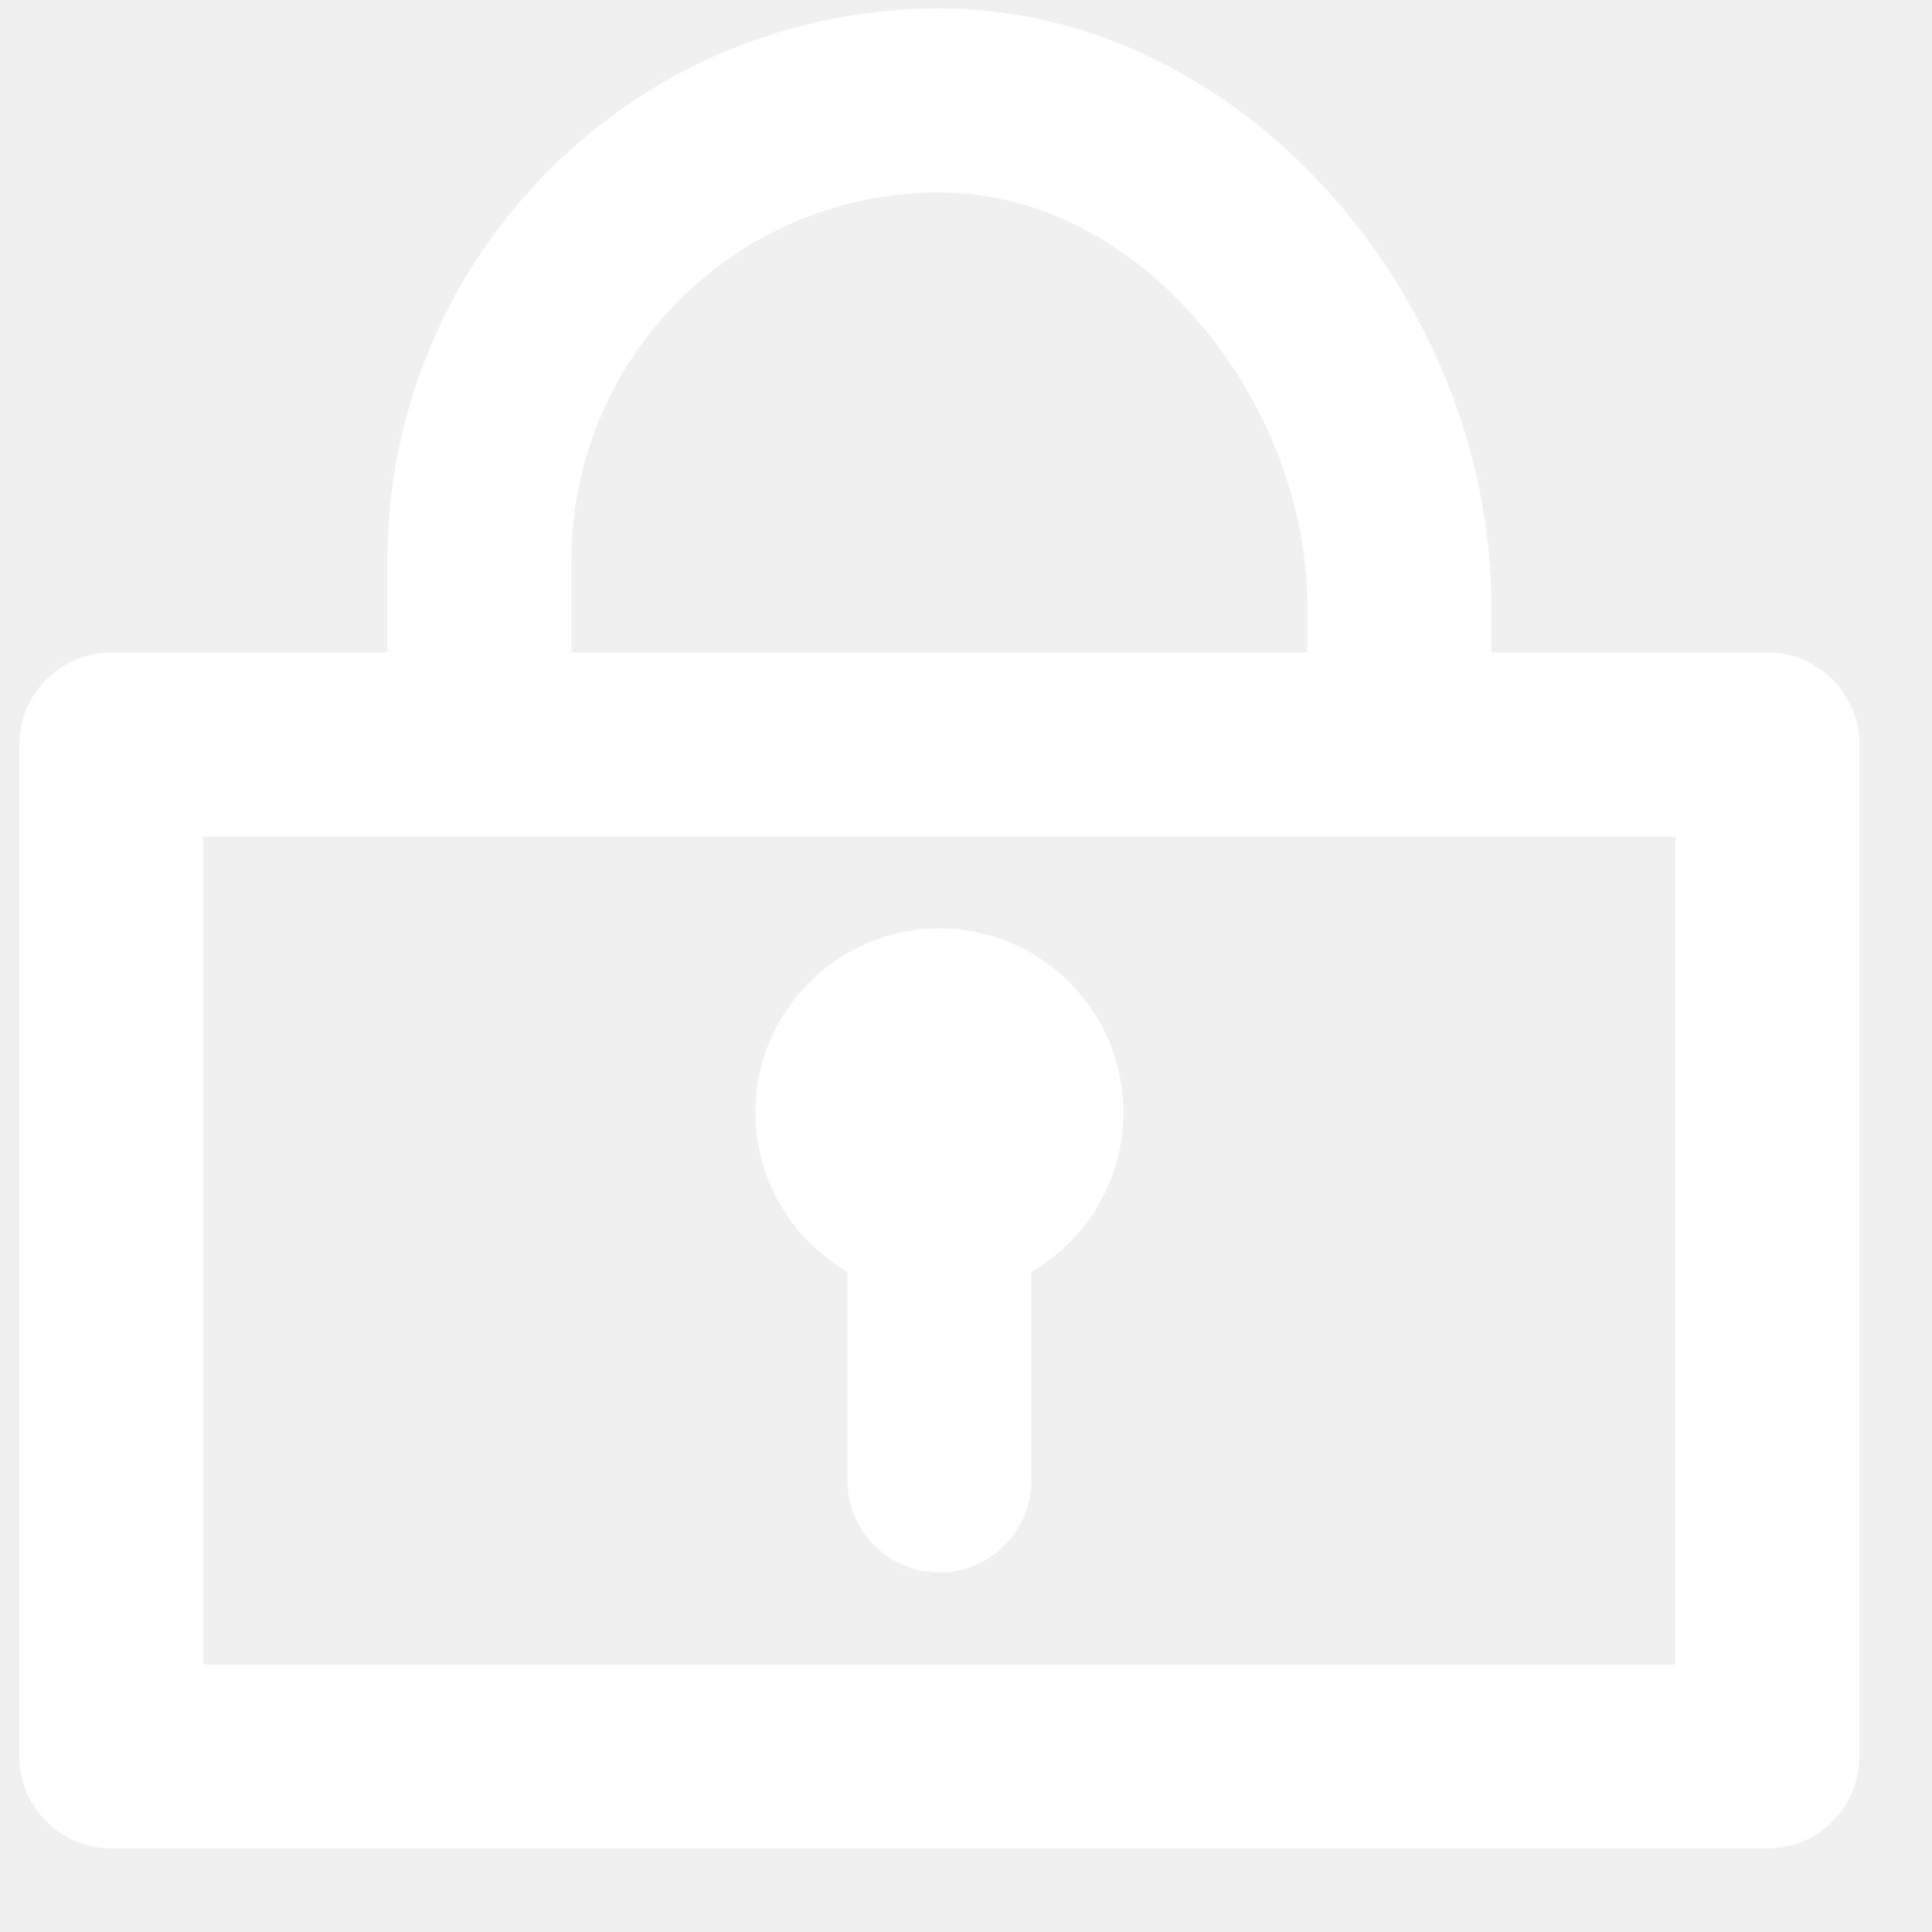
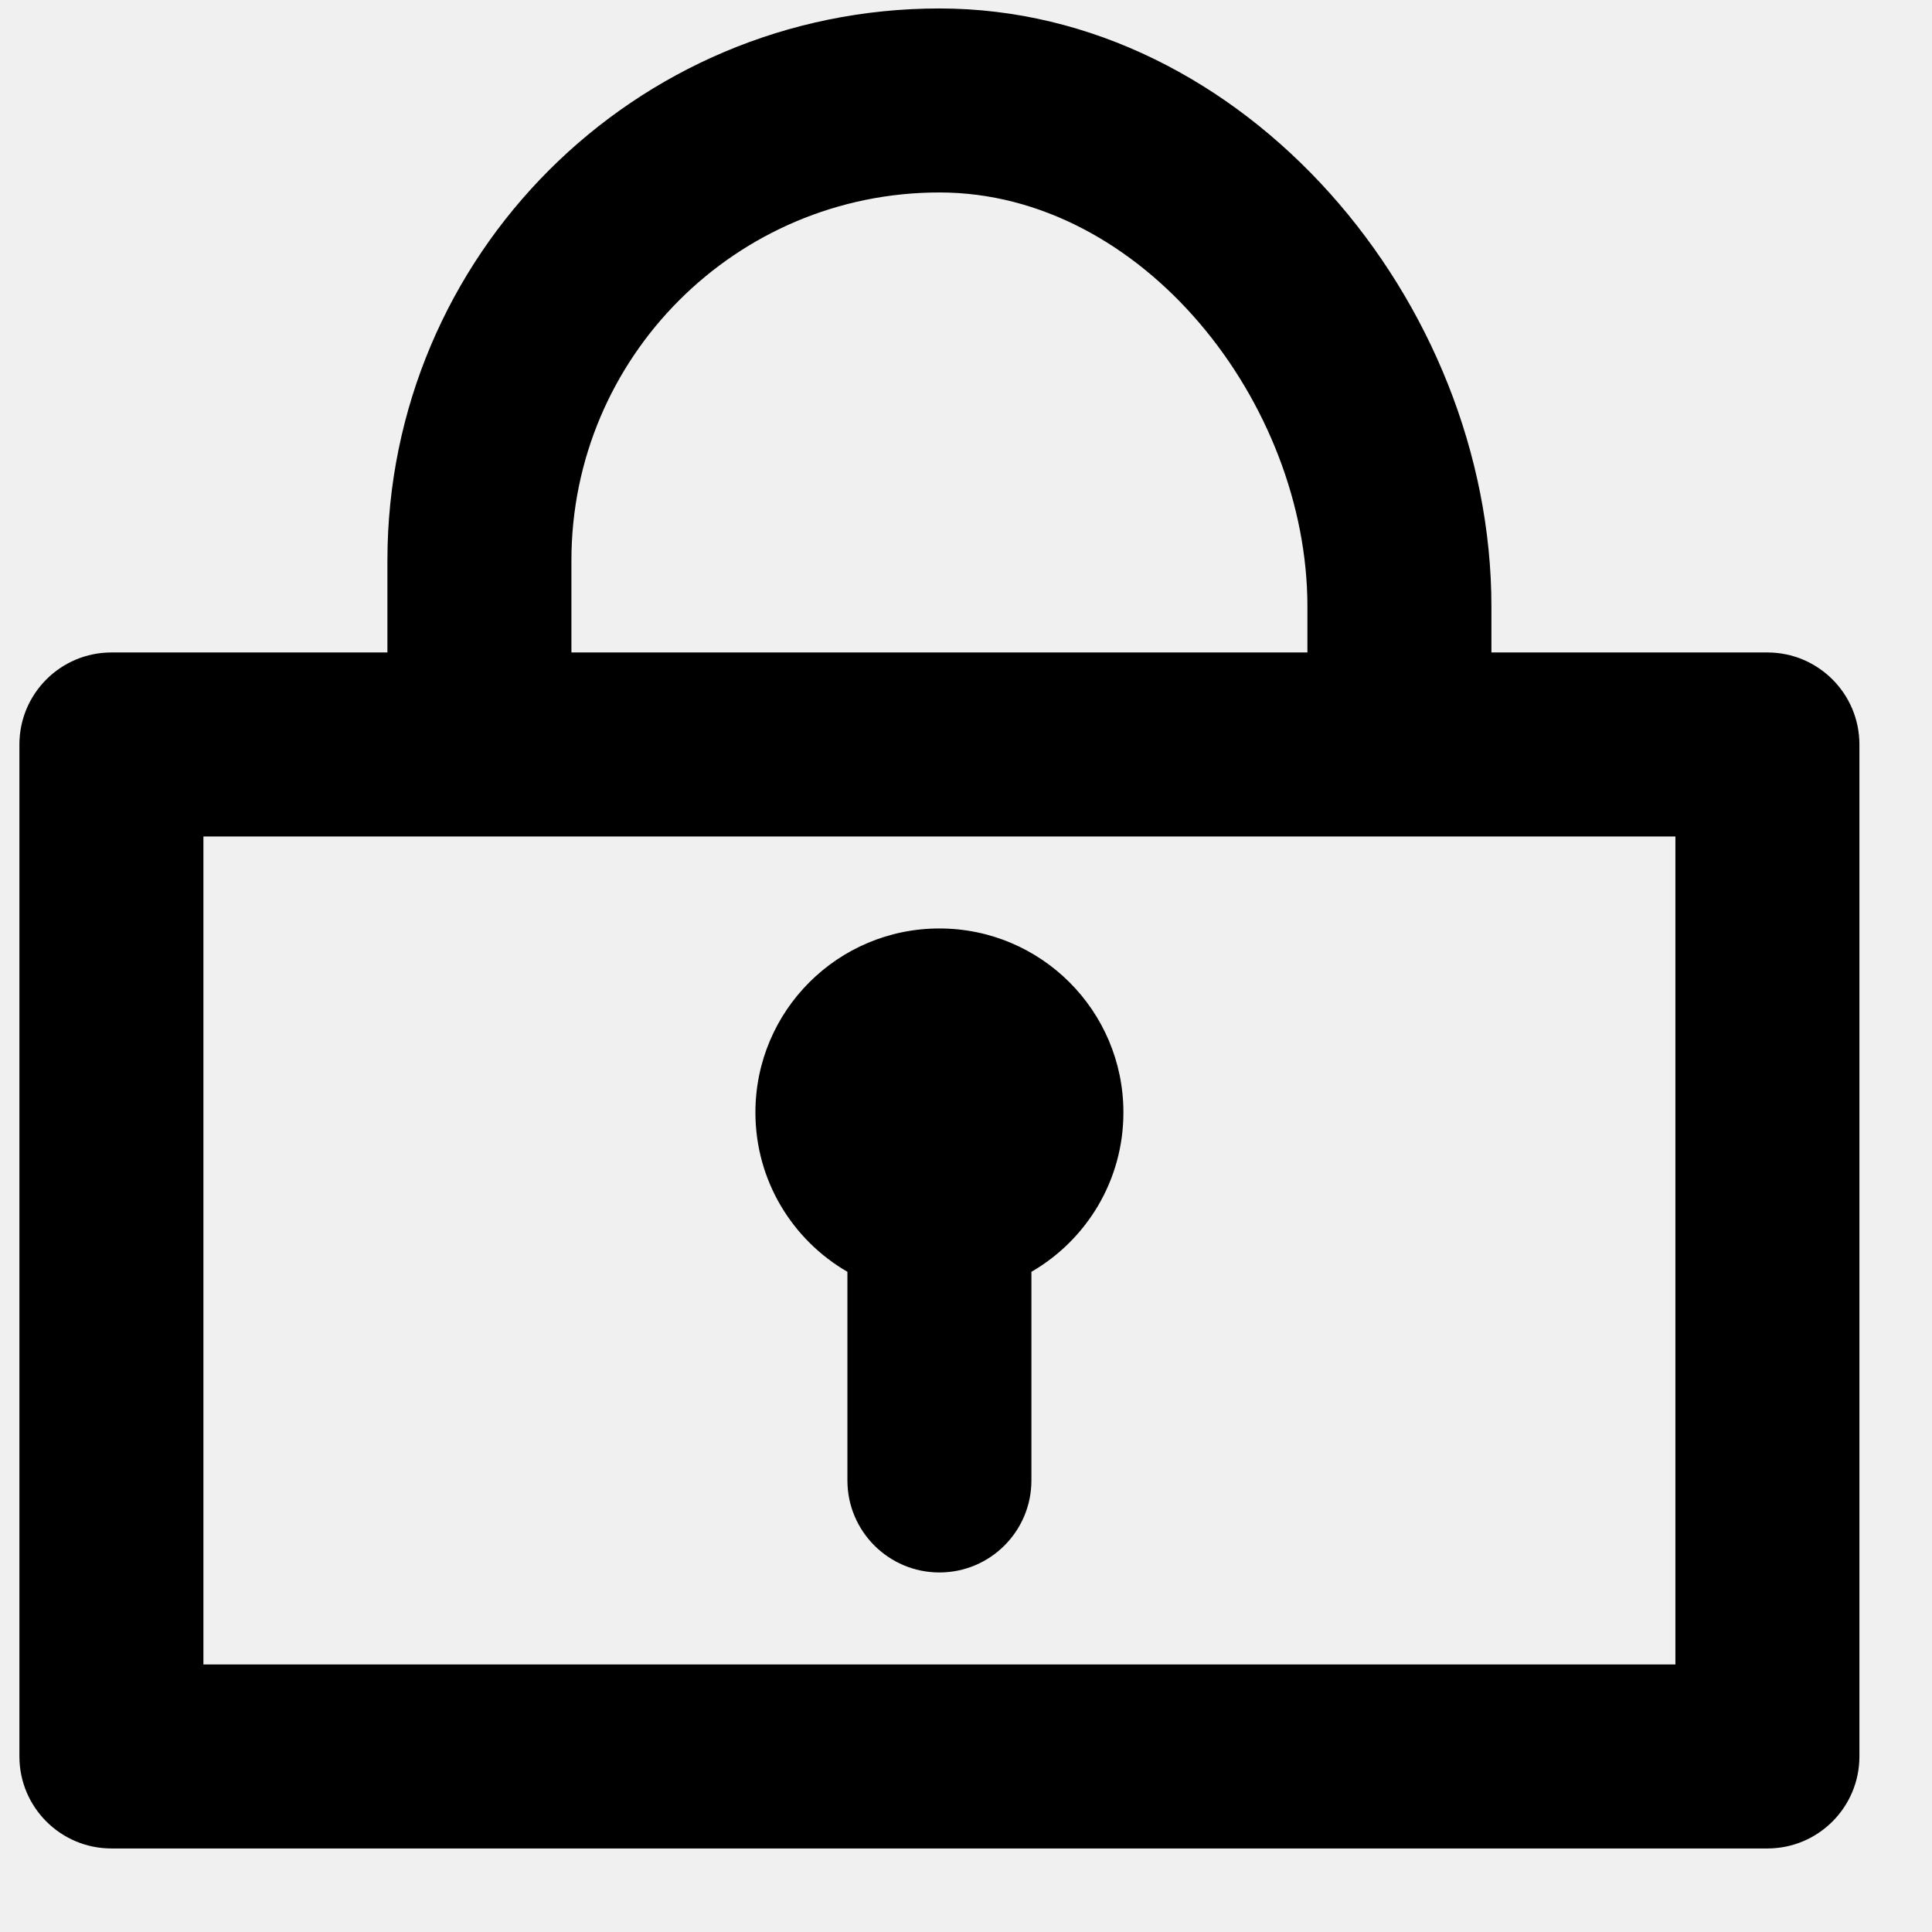
- <svg xmlns="http://www.w3.org/2000/svg" viewBox="0 0 21 21" fill="none">
-   <path fill-rule="evenodd" clip-rule="evenodd" d="M10.211 2.092C8.002 2.092 6.211 3.883 6.211 6.092V7.092H19.211C19.763 7.092 20.211 7.54 20.211 8.092V19.092C20.211 19.644 19.763 20.092 19.211 20.092H1.211C0.659 20.092 0.211 19.644 0.211 19.092L0.211 8.092C0.211 7.54 0.659 7.092 1.211 7.092H4.211V6.092C4.211 2.778 6.897 0.092 10.211 0.092C13.525 0.092 16.211 3.278 16.211 6.592V7.092C15.211 7.092 15.763 7.092 15.211 7.092C14.659 7.092 15.211 7.092 14.211 7.092V6.592C14.211 4.383 12.42 2.092 10.211 2.092ZM2.211 9.092V18.092H18.211V9.092H2.211ZM8.211 12.092C8.211 10.987 9.106 10.092 10.211 10.092C11.316 10.092 12.211 10.987 12.211 12.092C12.211 12.832 11.809 13.478 11.211 13.824V16.092C11.211 16.644 10.763 17.092 10.211 17.092C9.659 17.092 9.211 16.644 9.211 16.092V13.824C8.613 13.478 8.211 12.832 8.211 12.092Z" fill="white" />
+ <svg xmlns="http://www.w3.org/2000/svg" viewBox="0 0 21 21">
+   <path fill-rule="evenodd" clip-rule="evenodd" d="M10.211 2.092C8.002 2.092 6.211 3.883 6.211 6.092V7.092H19.211C19.763 7.092 20.211 7.54 20.211 8.092V19.092C20.211 19.644 19.763 20.092 19.211 20.092H1.211C0.659 20.092 0.211 19.644 0.211 19.092L0.211 8.092C0.211 7.54 0.659 7.092 1.211 7.092H4.211V6.092C4.211 2.778 6.897 0.092 10.211 0.092C13.525 0.092 16.211 3.278 16.211 6.592V7.092C15.211 7.092 15.763 7.092 15.211 7.092C14.659 7.092 15.211 7.092 14.211 7.092V6.592C14.211 4.383 12.42 2.092 10.211 2.092ZM2.211 9.092V18.092H18.211V9.092H2.211ZM8.211 12.092C8.211 10.987 9.106 10.092 10.211 10.092C11.316 10.092 12.211 10.987 12.211 12.092C12.211 12.832 11.809 13.478 11.211 13.824V16.092C11.211 16.644 10.763 17.092 10.211 17.092C9.659 17.092 9.211 16.644 9.211 16.092V13.824C8.613 13.478 8.211 12.832 8.211 12.092Z" />
</svg>
